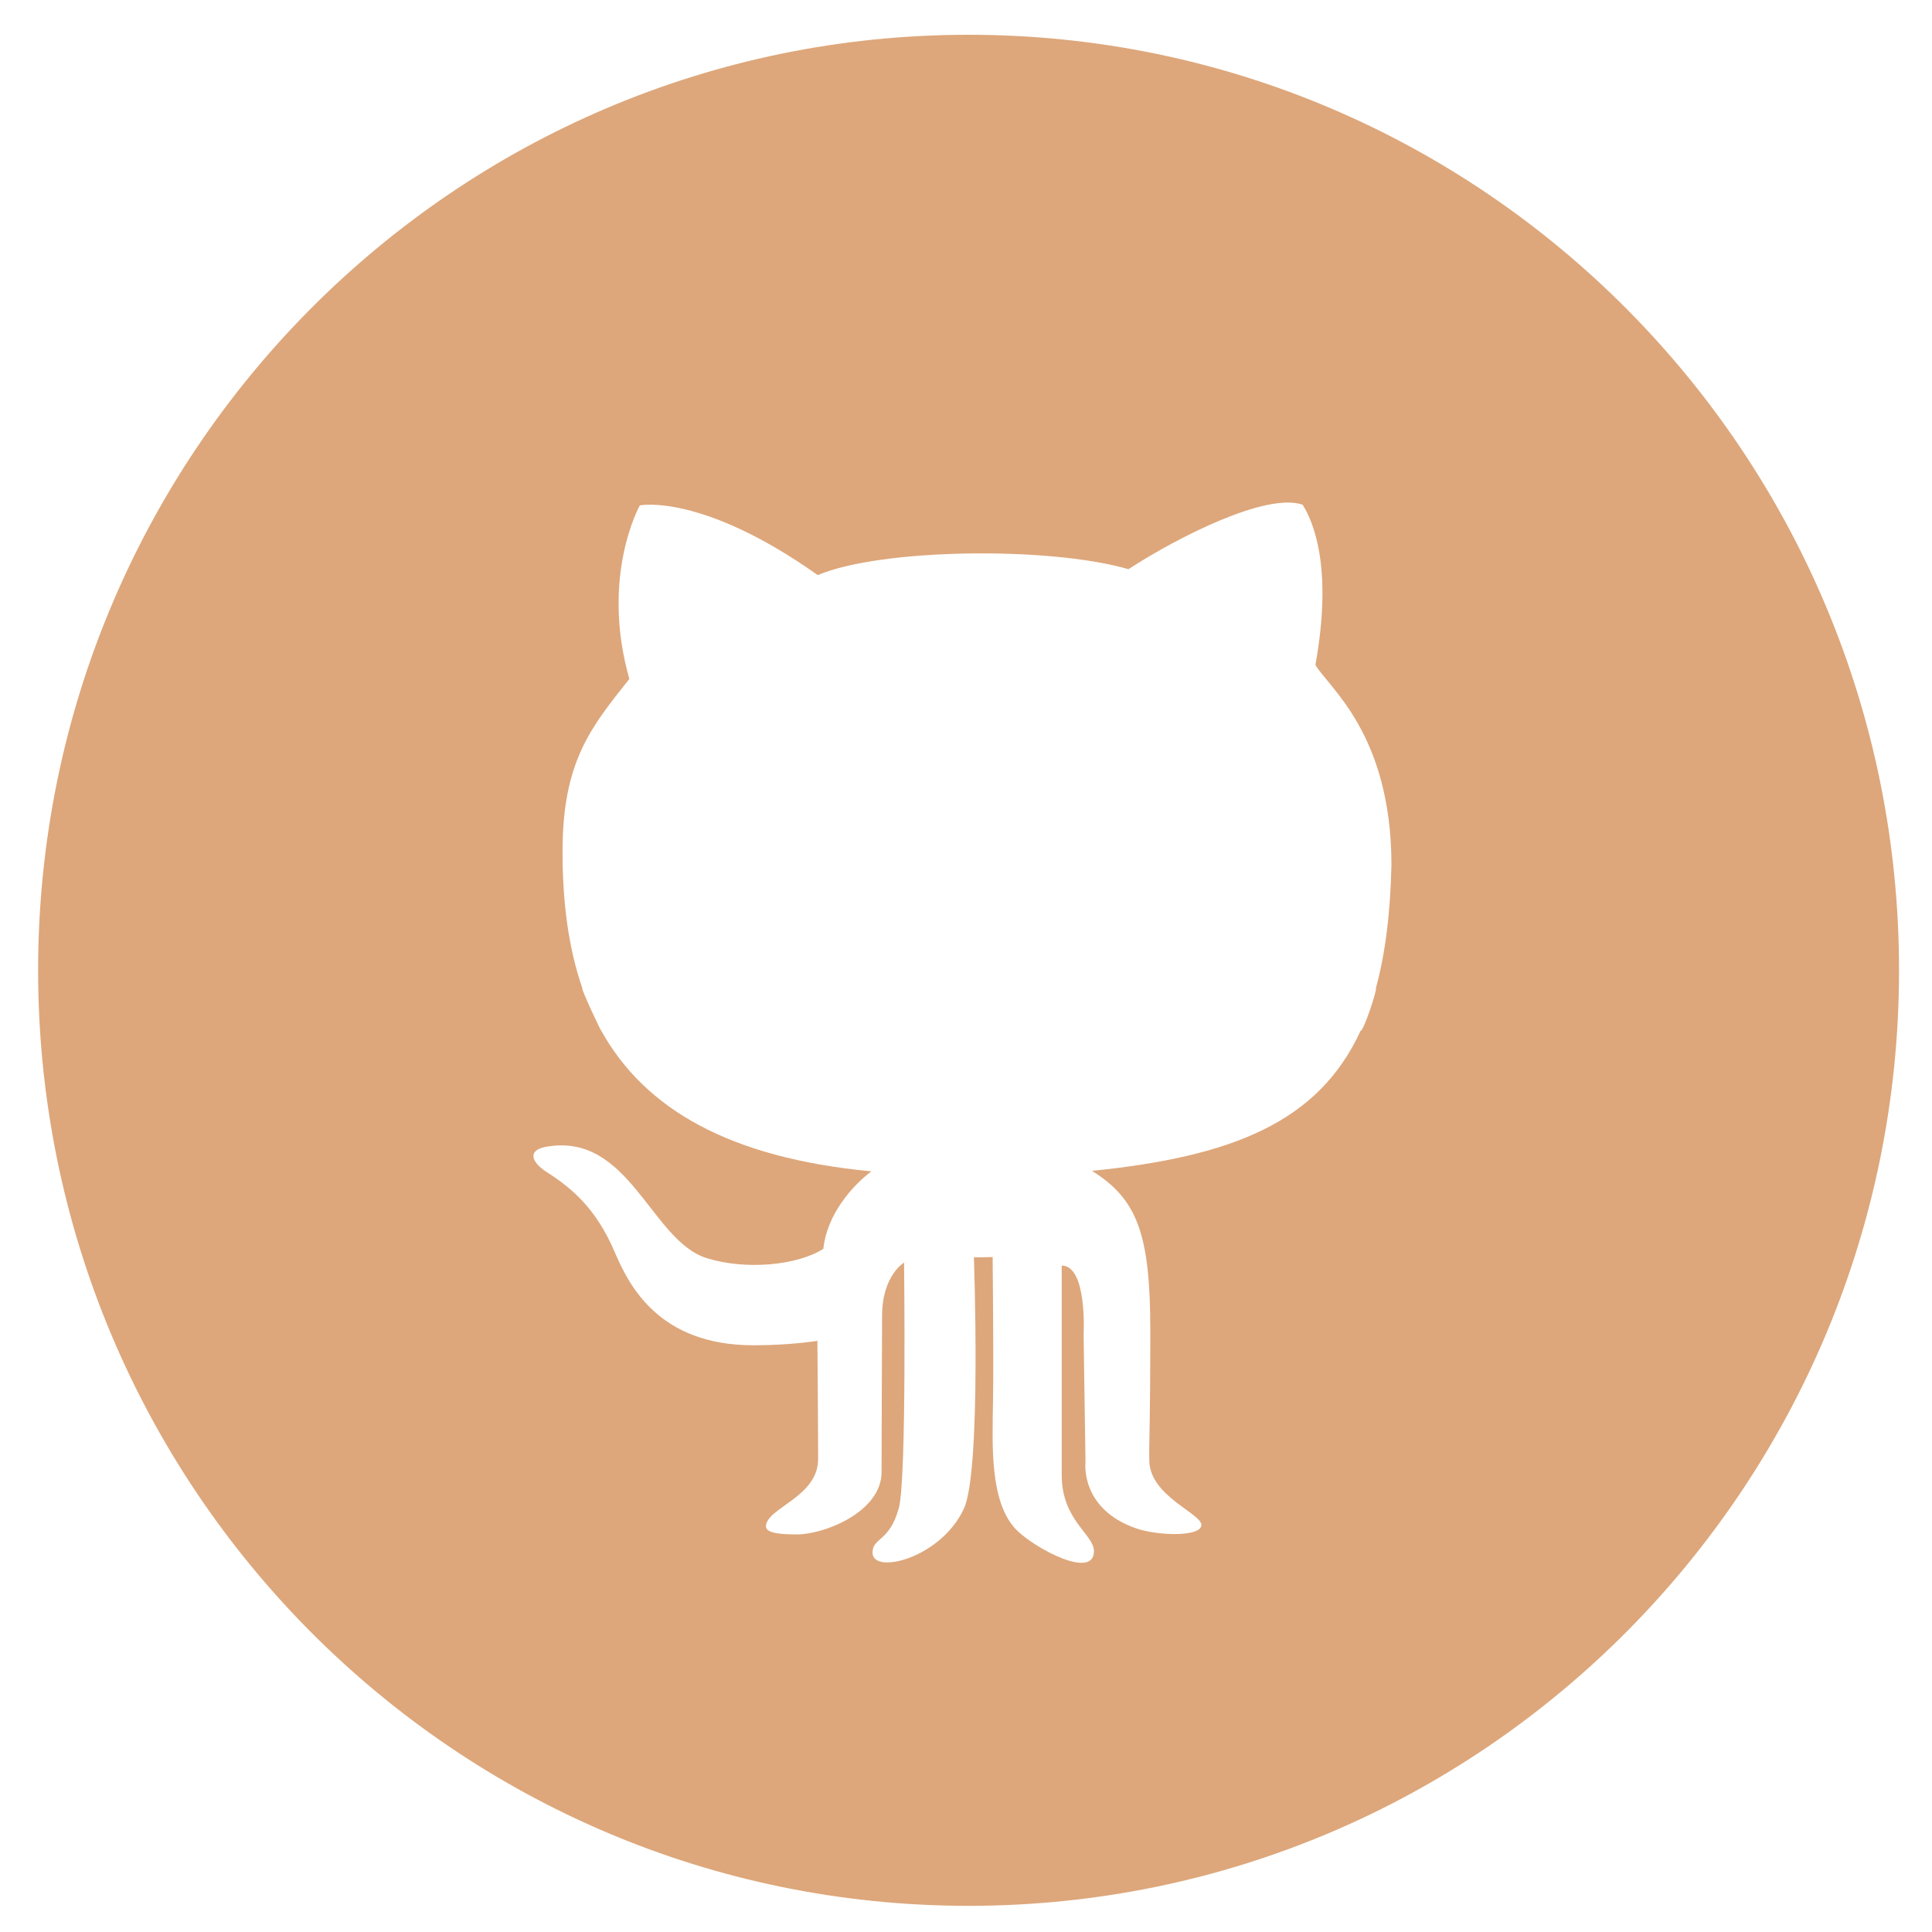
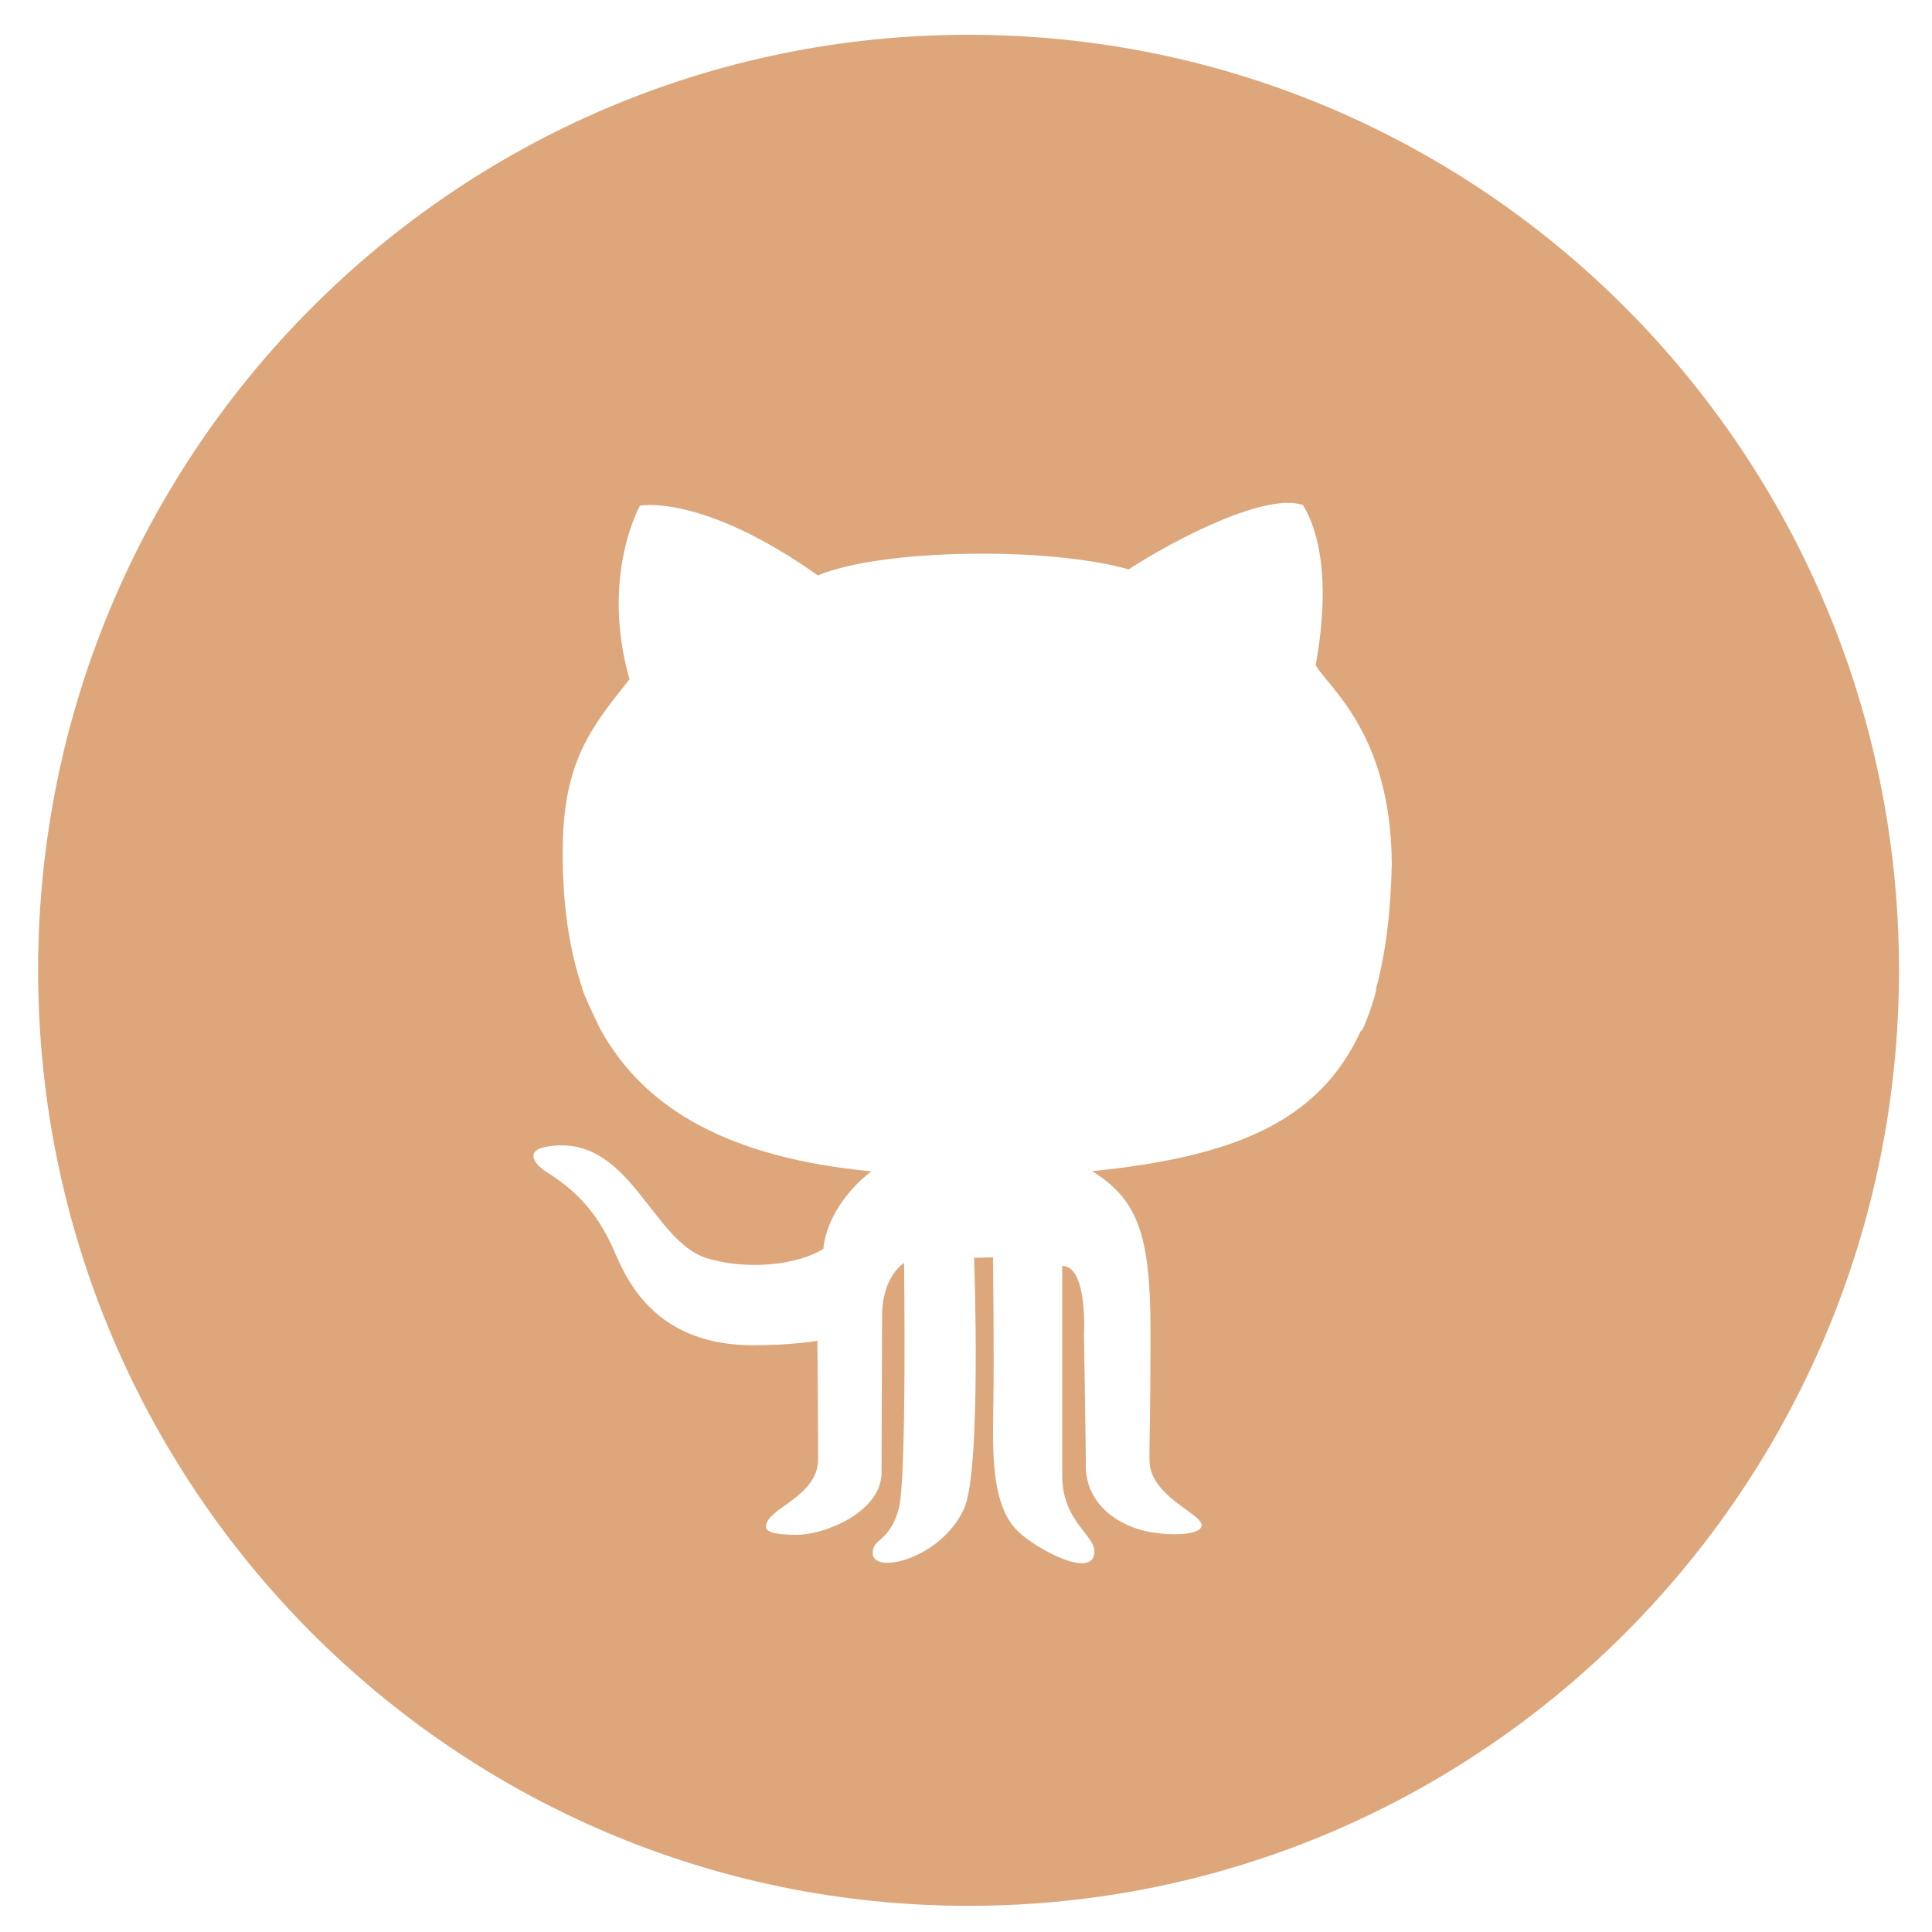
- <svg xmlns="http://www.w3.org/2000/svg" version="1.1" id="Layer_1" x="0px" y="0px" width="48px" height="48px" viewBox="9.5 9.5 48 48" enable-background="new 9.5 9.5 48 48" xml:space="preserve">
-   <path fill="#DDA77B" stroke="none" stroke-miterlimit="10" d="M23.966,34.047c-0.042-0.001,0.456,1.058,0.47,1.058  c1.086,1.949,3.181,3.161,6.714,3.497c-0.504,0.378-1.11,1.096-1.194,1.925c-0.634,0.405-1.909,0.539-2.9,0.23  c-1.389-0.433-1.921-3.15-4.001-2.763c-0.45,0.083-0.361,0.377,0.029,0.626c0.634,0.406,1.231,0.913,1.691,1.993  c0.354,0.829,1.097,2.31,3.447,2.31c0.932,0,1.586-0.111,1.586-0.111s0.018,2.116,0.018,2.939c0,0.949-1.296,1.216-1.296,1.673  c0,0.181,0.429,0.198,0.774,0.198c0.681,0,2.098-0.562,2.098-1.548c0-0.783,0.013-3.418,0.013-3.879  c0-1.007,0.546-1.326,0.546-1.326s0.068,5.377-0.13,6.099c-0.233,0.848-0.653,0.728-0.653,1.106c0,0.562,1.706,0.139,2.272-1.097  c0.437-0.96,0.246-6.237,0.246-6.237l0.466-0.009c0,0,0.026,2.415,0.01,3.519c-0.016,1.144-0.095,2.589,0.593,3.271  c0.452,0.449,1.914,1.235,1.914,0.516c0-0.418-0.801-0.761-0.801-1.891v-5.203c0.64,0,0.544,1.711,0.544,1.711l0.047,3.179  c0,0-0.142,1.158,1.268,1.642c0.497,0.173,1.56,0.218,1.61-0.07c0.05-0.289-1.281-0.719-1.293-1.615  c-0.008-0.548,0.025-0.867,0.025-3.244c0-2.377-0.323-3.256-1.449-3.956c3.474-0.353,5.624-1.202,6.671-3.476  c0.082,0.002,0.428-1.062,0.382-1.062c0.235-0.858,0.362-1.874,0.387-3.077c-0.006-3.262-1.586-4.415-1.889-4.957  c0.447-2.469-0.076-3.593-0.317-3.978c-0.895-0.315-3.114,0.81-4.327,1.601c-1.976-0.571-6.154-0.516-7.72,0.147  c-2.89-2.045-4.42-1.732-4.42-1.732s-0.989,1.75-0.261,4.312c-0.951,1.198-1.66,2.045-1.66,4.291  C23.475,31.925,23.626,33.058,23.966,34.047z M33.564,56.85c-12.767,0-23.117-10.406-23.117-23.243s10.35-23.243,23.117-23.243  s23.117,10.406,23.117,23.243S46.331,56.85,33.564,56.85z" />
+ <svg xmlns="http://www.w3.org/2000/svg" width="48" height="48" viewBox="9.5 9.5 48 48">
+   <path fill="#DDA77B" d="M23.966 34.047c-.042 0 .456 1.058.47 1.058 1.086 1.95 3.18 3.16 6.714 3.497-.504.378-1.11 1.096-1.194 1.925-.634.405-1.91.54-2.9.23-1.39-.433-1.92-3.15-4-2.763-.45.083-.362.377.028.626.634.406 1.23.913 1.69 1.993.355.83 1.098 2.31 3.448 2.31.932 0 1.586-.11 1.586-.11s.018 2.115.018 2.938c0 .95-1.296 1.22-1.296 1.68 0 .18.43.2.774.2.68 0 2.098-.56 2.098-1.55 0-.78.013-3.42.013-3.88 0-1.003.546-1.322.546-1.322s.07 5.377-.13 6.1c-.23.847-.65.727-.65 1.105 0 .56 1.71.14 2.27-1.1.44-.96.25-6.234.25-6.234l.47-.01s.028 2.416.01 3.52c-.014 1.144-.093 2.59.595 3.27.45.45 1.914 1.236 1.914.517 0-.417-.8-.76-.8-1.89V40.95c.64 0 .542 1.71.542 1.71l.047 3.18s-.145 1.157 1.265 1.64c.495.173 1.56.218 1.61-.07.05-.29-1.28-.72-1.295-1.615-.008-.547.025-.866.025-3.243s-.323-3.255-1.45-3.955c3.475-.352 5.625-1.2 6.67-3.475.084.002.43-1.062.384-1.062.236-.858.363-1.874.39-3.077-.008-3.26-1.588-4.414-1.89-4.956.446-2.47-.077-3.594-.318-3.98-.897-.314-3.116.81-4.33 1.6-1.976-.57-6.154-.514-7.72.15-2.89-2.046-4.42-1.733-4.42-1.733s-.99 1.75-.26 4.313c-.952 1.197-1.66 2.044-1.66 4.29-.002 1.266.15 2.4.49 3.39zm9.598 22.803c-12.767 0-23.117-10.406-23.117-23.243s10.35-23.243 23.117-23.243S56.68 20.77 56.68 33.607 46.33 56.85 33.565 56.85z" />
</svg>
